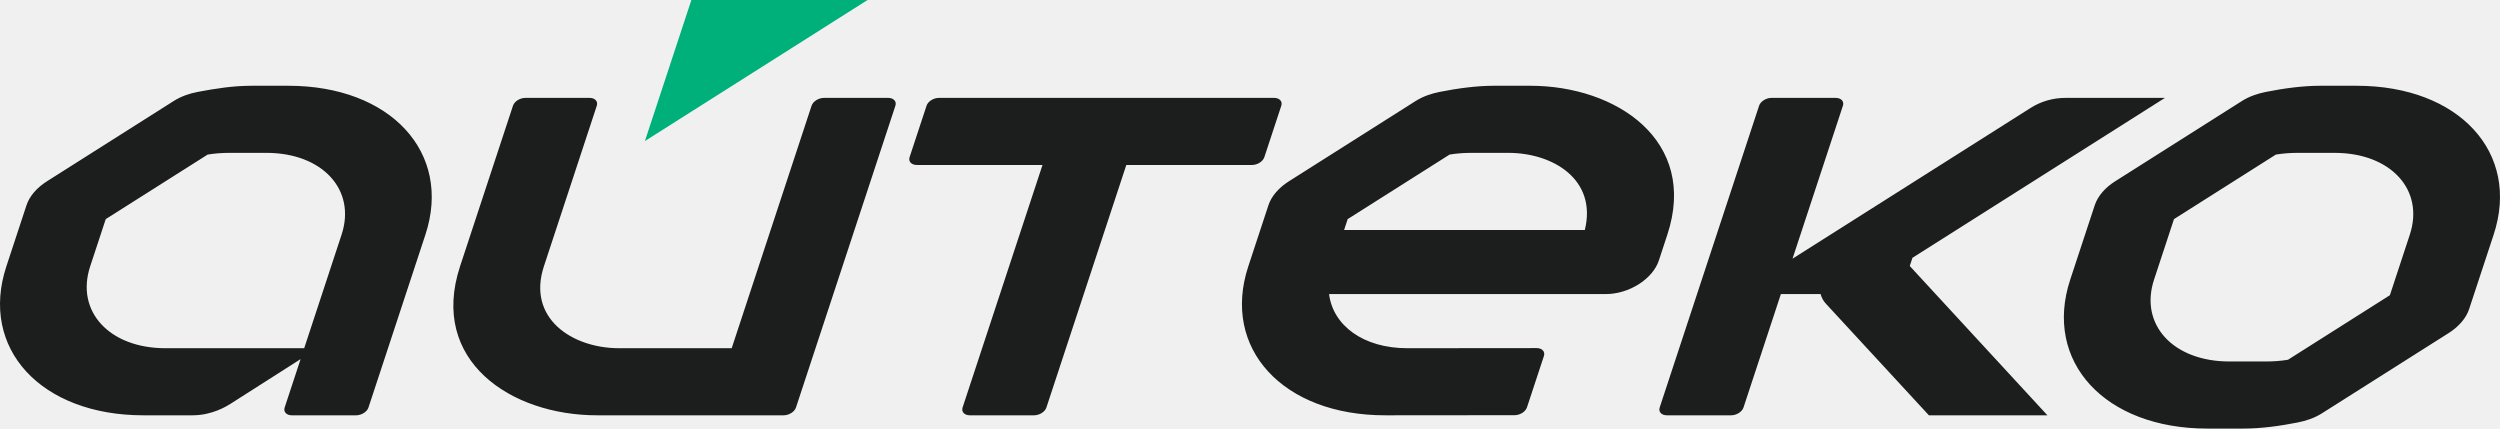
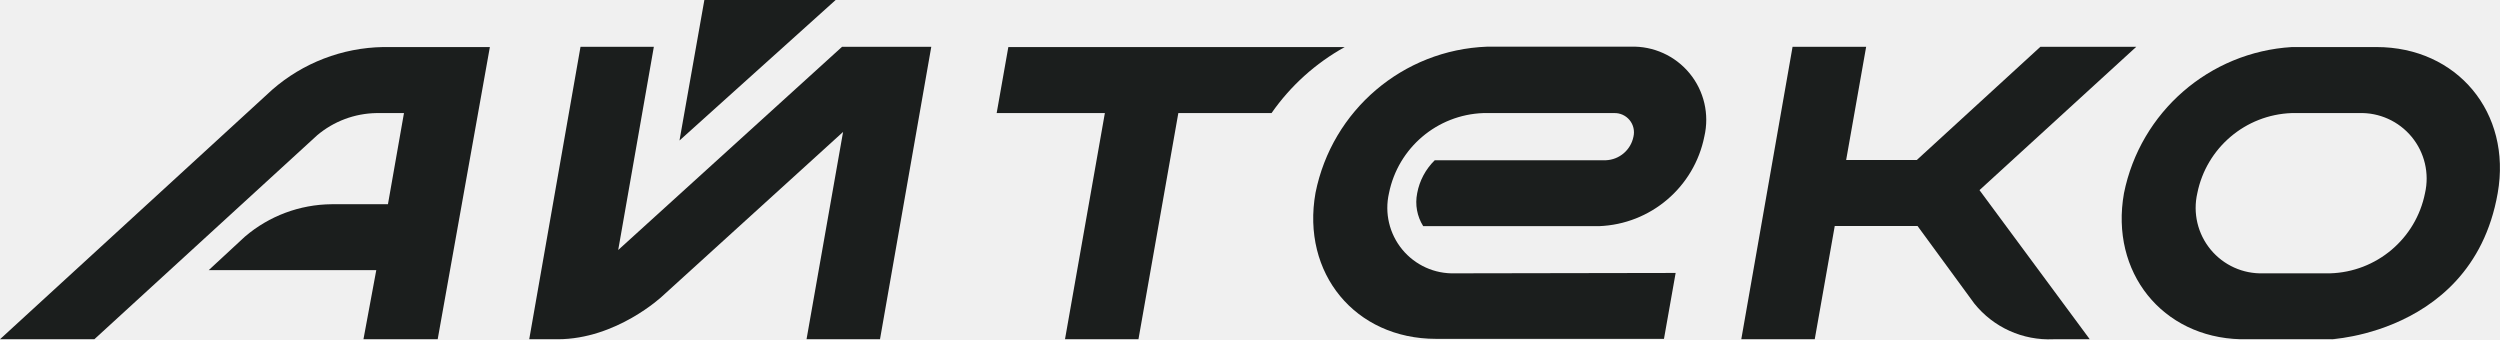
- <svg xmlns="http://www.w3.org/2000/svg" width="105" height="18" viewBox="0 0 105 18" fill="none">
-   <g clip-path="url(#clip0)">
-     <path d="M47.305 6.929L43.949 17.115C43.89 17.297 43.657 17.443 43.43 17.443H40.732C40.505 17.443 40.37 17.296 40.429 17.114L43.785 6.929H38.506C38.28 6.929 38.143 6.782 38.203 6.601L38.915 4.44C38.975 4.258 39.207 4.111 39.434 4.111H53.512C53.739 4.111 53.875 4.258 53.815 4.439L53.103 6.6C53.044 6.782 52.811 6.929 52.584 6.929H47.305H47.305ZM75.286 10.865L77.403 4.439C77.463 4.258 77.327 4.111 77.1 4.111H74.402C74.175 4.111 73.942 4.258 73.882 4.44C72.49 8.665 71.099 12.889 69.707 17.114C69.647 17.296 69.783 17.443 70.01 17.443H72.708C72.934 17.443 73.167 17.297 73.227 17.115L74.797 12.351H76.466C76.505 12.505 76.583 12.643 76.693 12.761L81.014 17.443H85.992L80.21 11.172L80.323 10.828L90.928 4.111H86.75C86.204 4.111 85.702 4.27 85.294 4.528C81.958 6.641 78.622 8.753 75.286 10.865V10.865ZM97.447 3.602H98.979C103.281 3.602 105.867 6.414 104.733 9.857L103.703 12.982C103.574 13.376 103.252 13.73 102.845 13.988L97.522 17.359C97.205 17.56 96.854 17.674 96.512 17.742C95.761 17.892 94.961 18 94.236 18H92.703C88.402 18 85.815 15.188 86.949 11.745L87.979 8.62C88.109 8.226 88.428 7.87 88.837 7.614L94.16 4.243C94.478 4.042 94.829 3.928 95.171 3.86C95.921 3.71 96.721 3.602 97.447 3.602ZM98.05 6.42H96.519C96.206 6.42 95.909 6.439 95.587 6.492L91.307 9.203L90.47 11.745C89.848 13.632 91.273 15.182 93.632 15.182H95.164C95.477 15.182 95.773 15.162 96.095 15.11L100.375 12.399L101.212 9.857C101.834 7.97 100.408 6.42 98.05 6.42ZM6.021 17.443C3.873 17.443 2.148 16.74 1.105 15.607C0.063 14.473 -0.3 12.909 0.267 11.188L1.113 8.62C1.243 8.226 1.563 7.873 1.971 7.615L7.294 4.243C7.612 4.042 7.965 3.924 8.305 3.86C9.079 3.714 9.788 3.602 10.581 3.602H12.113C14.264 3.602 15.986 4.306 17.028 5.439C18.071 6.572 18.434 8.136 17.867 9.857L15.476 17.115C15.416 17.297 15.183 17.443 14.957 17.443H12.258C12.032 17.443 11.896 17.296 11.956 17.114L12.625 15.083L9.7 16.948C9.539 17.05 8.921 17.443 8.087 17.443H6.021L6.021 17.443ZM12.776 14.625L14.346 9.857C14.657 8.914 14.457 8.055 13.883 7.431C13.309 6.807 12.364 6.42 11.184 6.42H9.653C9.335 6.42 9.034 6.441 8.721 6.492L4.441 9.203L3.787 11.188C3.477 12.132 3.677 12.991 4.251 13.614C4.825 14.238 5.77 14.625 6.949 14.625C8.892 14.625 10.834 14.625 12.776 14.625ZM25.076 17.443C21.445 17.443 18.02 15.14 19.323 11.184L21.545 4.44C21.605 4.259 21.837 4.111 22.064 4.111H24.763C24.989 4.111 25.125 4.258 25.066 4.439L22.844 11.184C22.129 13.354 24.011 14.625 26.005 14.625H30.731L34.086 4.44C34.146 4.259 34.379 4.111 34.606 4.111H37.304C37.531 4.111 37.666 4.258 37.607 4.439L33.431 17.115C33.371 17.297 33.138 17.443 32.912 17.443H25.076V17.443ZM63.614 17.438L58.182 17.443C53.881 17.447 51.294 14.631 52.428 11.188L53.274 8.62C53.404 8.226 53.725 7.873 54.133 7.615L59.456 4.243C59.773 4.042 60.127 3.928 60.466 3.86C61.22 3.71 62.017 3.602 62.742 3.602H64.274C67.895 3.602 71.33 5.908 70.028 9.857L69.671 10.942C69.415 11.72 68.418 12.351 67.447 12.351H55.821C55.986 13.672 57.262 14.627 59.111 14.625L64.542 14.62C64.769 14.62 64.904 14.768 64.845 14.95L64.133 17.11C64.073 17.292 63.84 17.438 63.614 17.438V17.438ZM66.562 9.66C67.084 7.555 65.244 6.42 63.346 6.42H61.814C61.501 6.42 61.205 6.439 60.883 6.492L56.602 9.203L56.452 9.66H66.562Z" fill="#1B1E1D" />
-     <path d="M29.038 0H36.438L27.086 5.924L29.038 0Z" fill="#00B07A" />
-   </g>
+ <svg xmlns="http://www.w3.org/2000/svg" id="Layer_1" data-name="Layer 1" viewBox="0 0 195 26.46">
  <defs>
-     <clipPath id="clip0">
-       <rect width="105" height="18" fill="white" />
-     </clipPath>
+     <style>.cls-1{fill:#1b1e1d;}</style>
  </defs>
+   <polygon class="cls-1" points="54.94 0 65.18 0 53 10.96 54.94 0" />
+   <path class="cls-1" d="M38.21,3.67H29.88A13.51,13.51,0,0,0,21.23,7h0L0,26.46H7.36L24.74,10.55a7.35,7.35,0,0,1,4.62-1.73h2.15l-1.25,7.11h-4.4a10.53,10.53,0,0,0-6.76,2.53l-2.82,2.61H29.35l-1,5.39h5.79Z" />
+   <path class="cls-1" d="M194.82,15.07c1.11-6.29-3.17-11.4-9.45-11.4h-6.6a14.24,14.24,0,0,0-13.1,11.4c-1.1,6.18,3,11.23,9.08,11.39h7.42C179.57,26.46,192.73,27,194.82,15.07Zm-13.08,6.25h-5.2a5.11,5.11,0,0,1-5.15-6.25,7.79,7.79,0,0,1,7.36-6.25H184a5.11,5.11,0,0,1,5.15,6.25A7.78,7.78,0,0,1,181.74,21.32Z" />
+   <path class="cls-1" d="M104.89,3.67H78.65l-.91,5.15h8.44L83.07,26.46H88.8L91.91,8.82h7.27A17,17,0,0,1,104.89,3.67Z" />
+   <path class="cls-1" d="M166.63,3.65h-7.48l-9.64,8.83H144l1.56-8.83h-5.74l-4,22.81h5.73l1.56-8.83h6.46L154,23.68a7.46,7.46,0,0,0,6.16,2.78H163l-8.6-11.63Z" />
+   <path class="cls-1" d="M65.68,3.65,48.22,19.5,51,3.65H45.28l-4,22.81h2.22c4.58,0,8.14-3.34,8.14-3.34L65.76,10.29,62.91,26.46h5.73l4-22.81Z" />
+   <path class="cls-1" d="M113.49,21.32v0a5.11,5.11,0,0,1-5.15-6.25,7.79,7.79,0,0,1,7.36-6.25h10.2a1.5,1.5,0,0,1,1.51,1.84,2.29,2.29,0,0,1-2.16,1.84H111.91a4.83,4.83,0,0,0-1.37,2.57,3.52,3.52,0,0,0,.47,2.57h13.71a8.71,8.71,0,0,0,8.22-7,5.71,5.71,0,0,0-5.75-7H116a14.19,14.19,0,0,0-13.39,11.4c-1.12,6.28,3.1,11.39,9.39,11.39v0h17.79l.91-5.14Z" />
+   <line class="cls-1" x1="48.22" y1="19.5" x2="65.68" y2="3.65" />
</svg>
